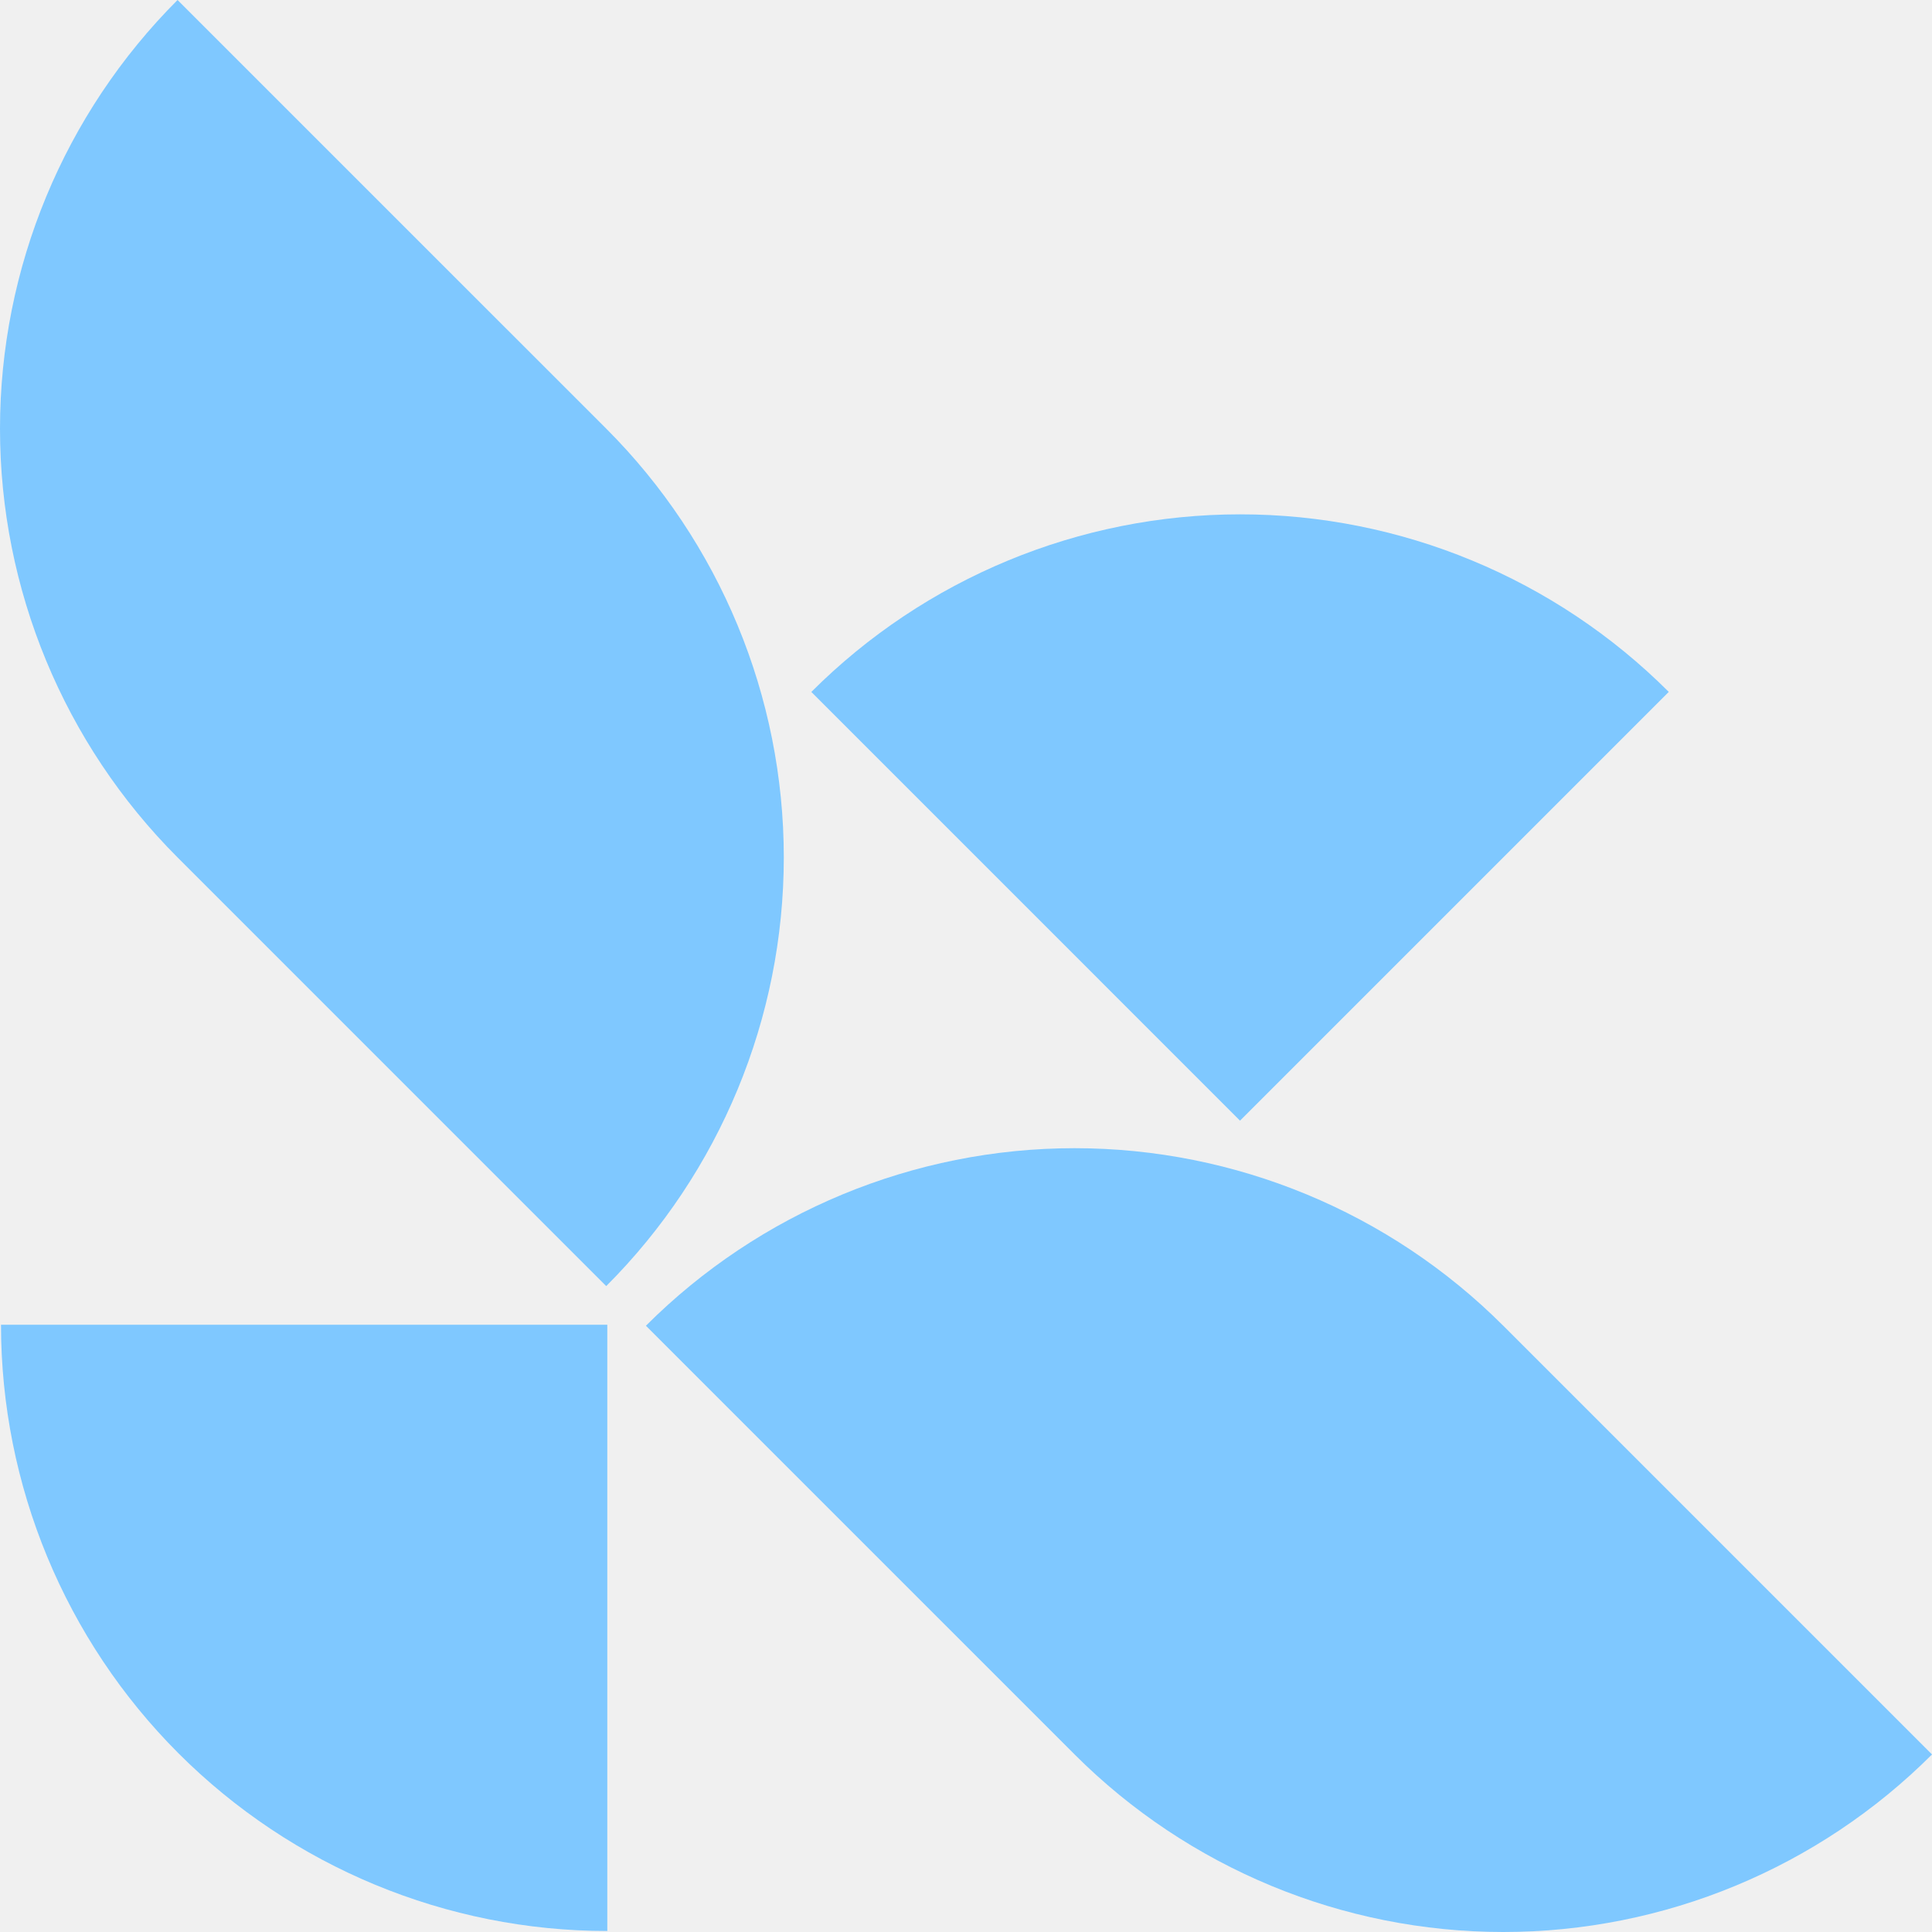
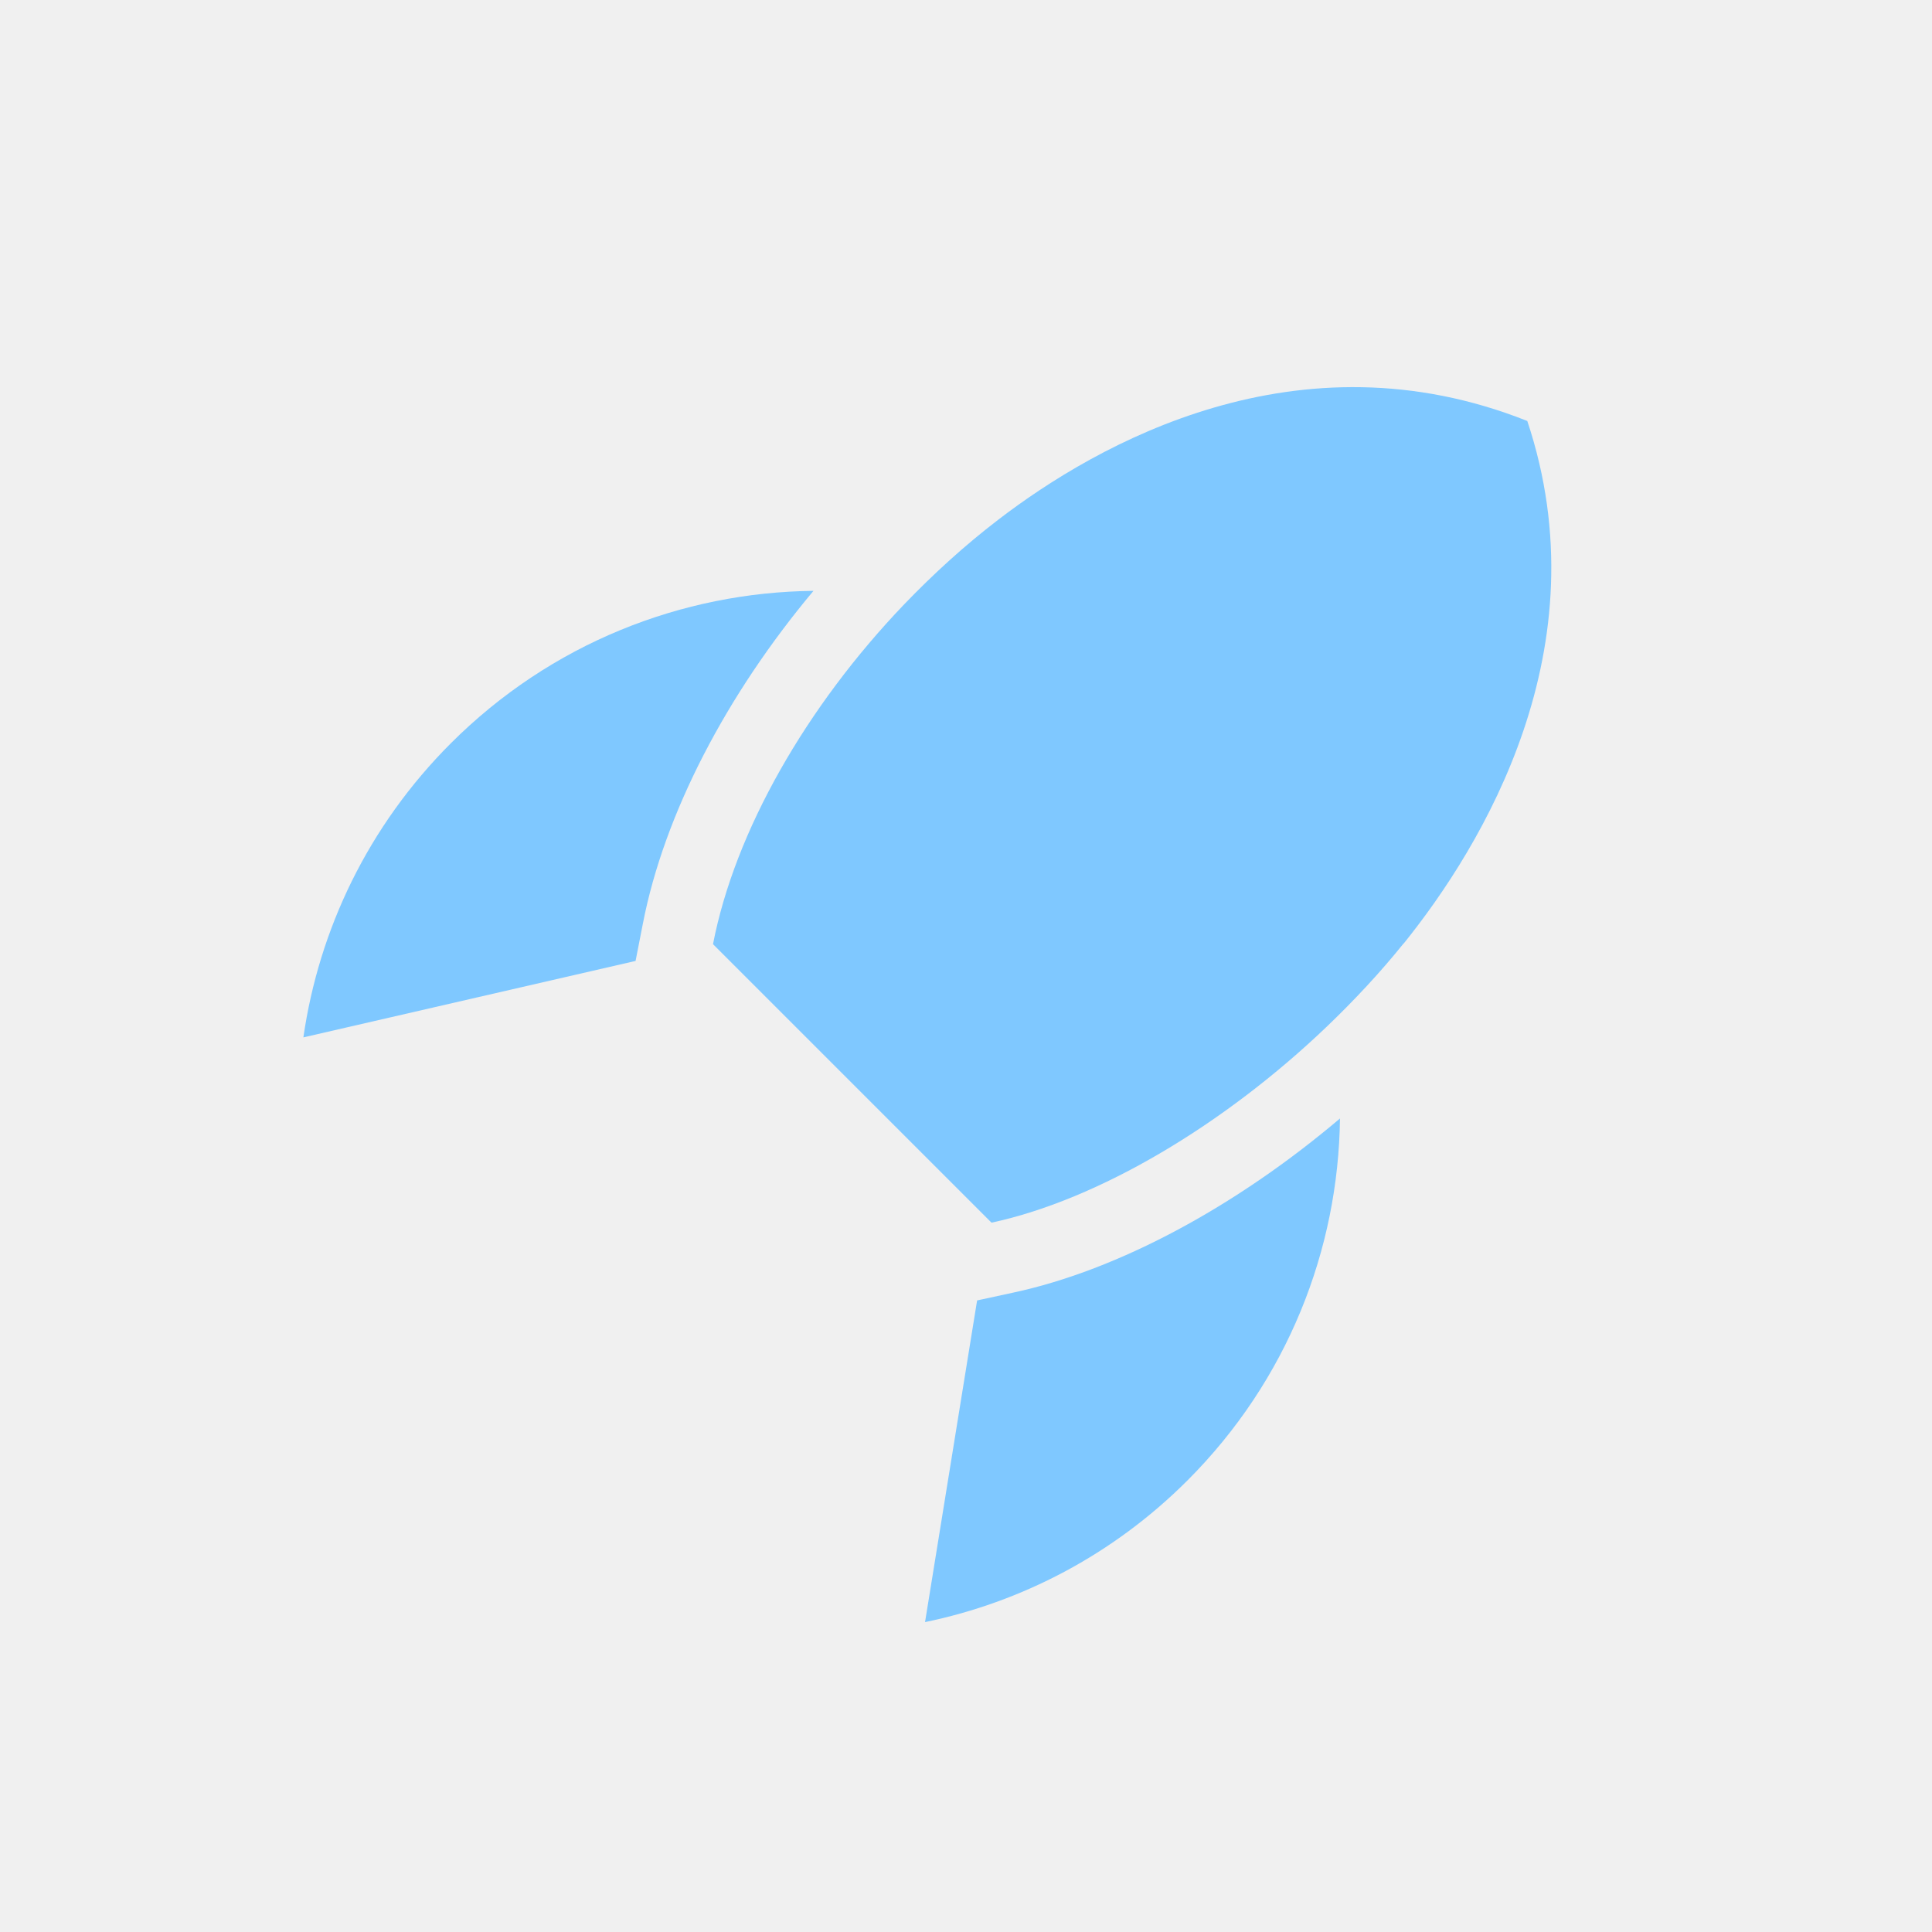
- <svg xmlns="http://www.w3.org/2000/svg" width="120" height="120" viewBox="0 0 120 120" fill="none">
-   <g clip-path="url(#clip0_7592_25205)">
-     <path d="M37.655 79.88C44.714 72.82 48.683 63.235 48.683 53.252C48.683 43.269 44.711 33.684 37.655 26.624L11.028 0C3.972 7.06 0 16.645 0 26.628C0 36.611 3.972 46.196 11.028 53.256L37.651 79.88H37.655Z" fill="#7FC8FF" />
-     <path d="M93.37 82.344C86.314 75.288 76.725 71.316 66.746 71.316C56.767 71.316 47.179 75.288 40.119 82.344L66.746 108.972C73.802 116.028 83.391 120 93.373 120C103.356 120 112.941 116.028 120 108.972L93.373 82.344H93.37Z" fill="#7FC8FF" />
-     <path d="M11.094 108.91C18.153 115.966 27.738 119.938 37.721 119.938V82.282H0.062C0.066 92.265 4.034 101.85 11.094 108.91Z" fill="#7FC8FF" />
-     <path d="M103.65 42.975C96.591 35.919 87.006 31.943 77.02 31.947C67.037 31.947 57.452 35.919 50.393 42.978L77.02 69.606L103.65 42.975Z" fill="#7FC8FF" />
-   </g>
-   <defs>
-     <clipPath id="clip0_7592_25205">
-       <rect width="120" height="120" fill="white" />
-     </clipPath>
-   </defs>
+ <svg xmlns="http://www.w3.org/2000/svg" width="40" height="40" viewBox="0 0 40 40" fill="none">
+   <path d="M16.841 12.233C14.12 12.263 11.408 13.315 9.332 15.391C7.619 17.104 6.602 19.251 6.281 21.478L13.159 19.895L13.309 19.128C13.751 16.846 15.047 14.375 16.843 12.232L16.841 12.233Z" fill="#7FC8FF" />
+   <path d="M27.745 23.155C25.605 24.968 23.168 26.293 20.974 26.763L20.23 26.924L19.152 33.584C21.144 33.172 23.041 32.195 24.586 30.65C26.658 28.578 27.71 25.872 27.743 23.153L27.745 23.155Z" fill="#7FC8FF" />
+   <path d="M29.062 19.535C30.691 17.51 33.189 13.415 31.621 8.716C26.872 6.826 22.717 9.186 20.664 10.763C19.975 11.29 19.326 11.882 18.721 12.511C16.696 14.626 15.216 17.206 14.762 19.548L20.528 25.314C22.741 24.839 25.341 23.291 27.469 21.256C28.038 20.711 28.575 20.136 29.06 19.533L29.062 19.535Z" fill="#7FC8FF" />
</svg>
